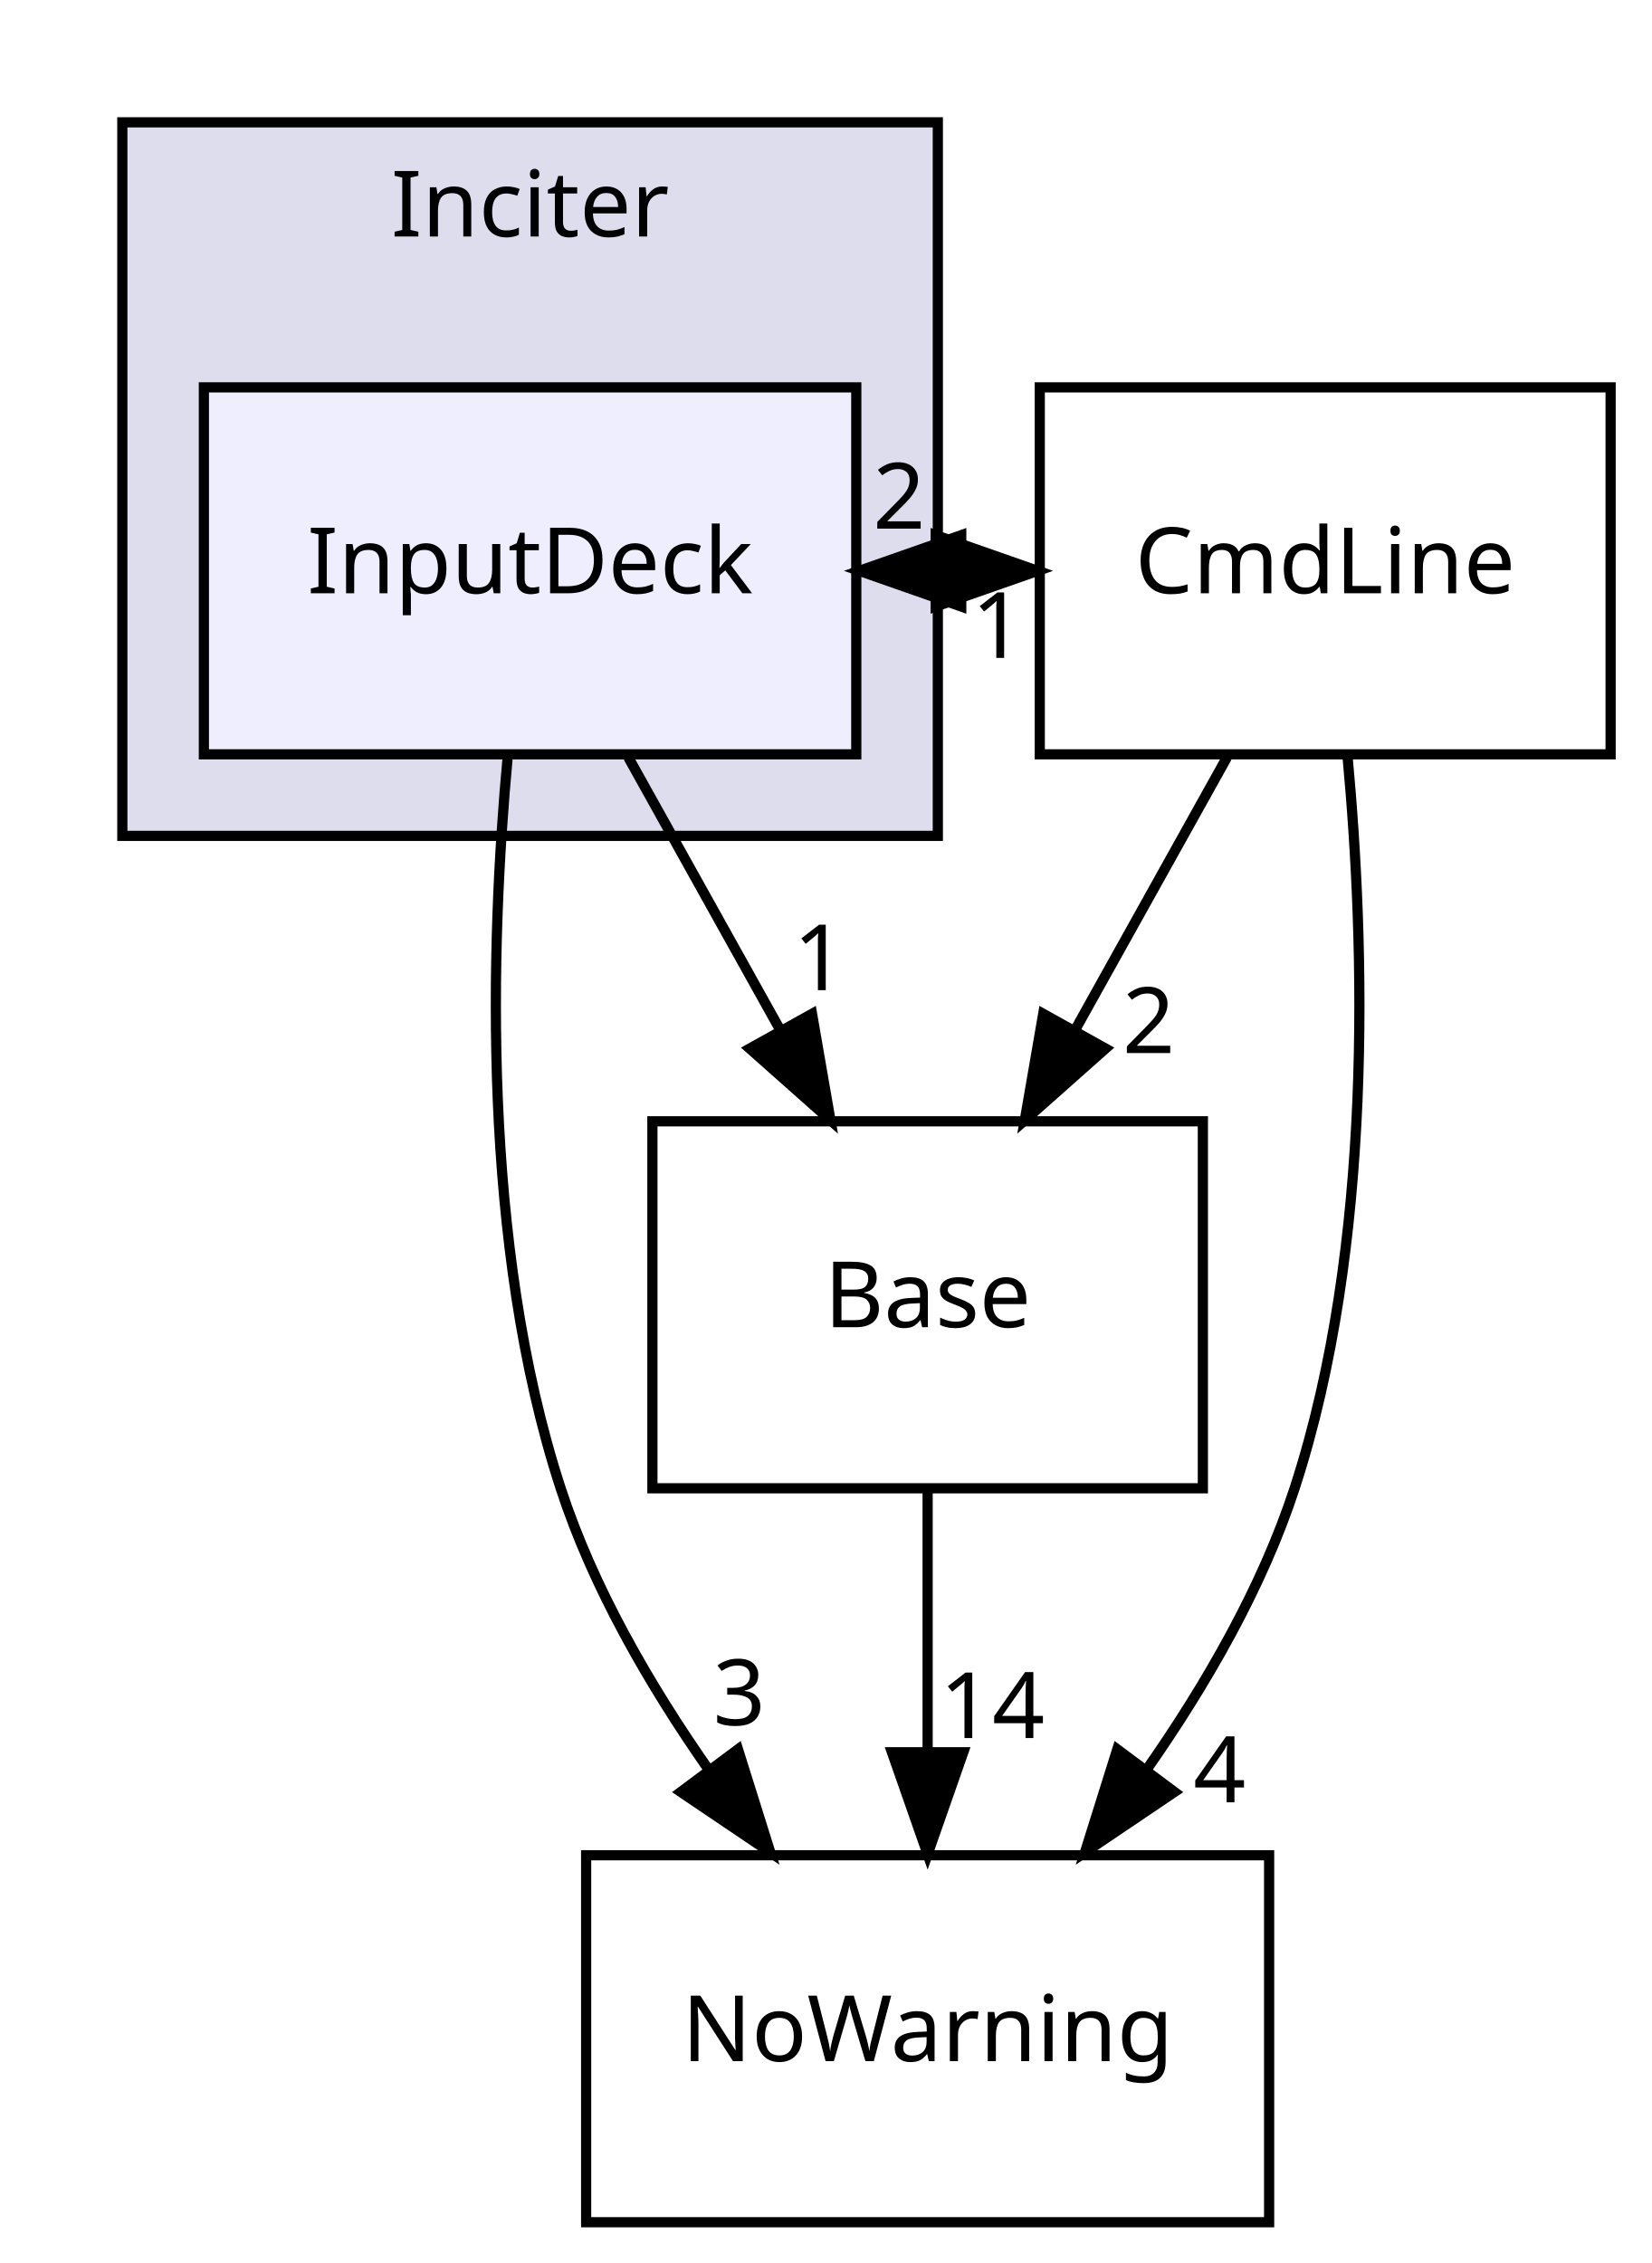
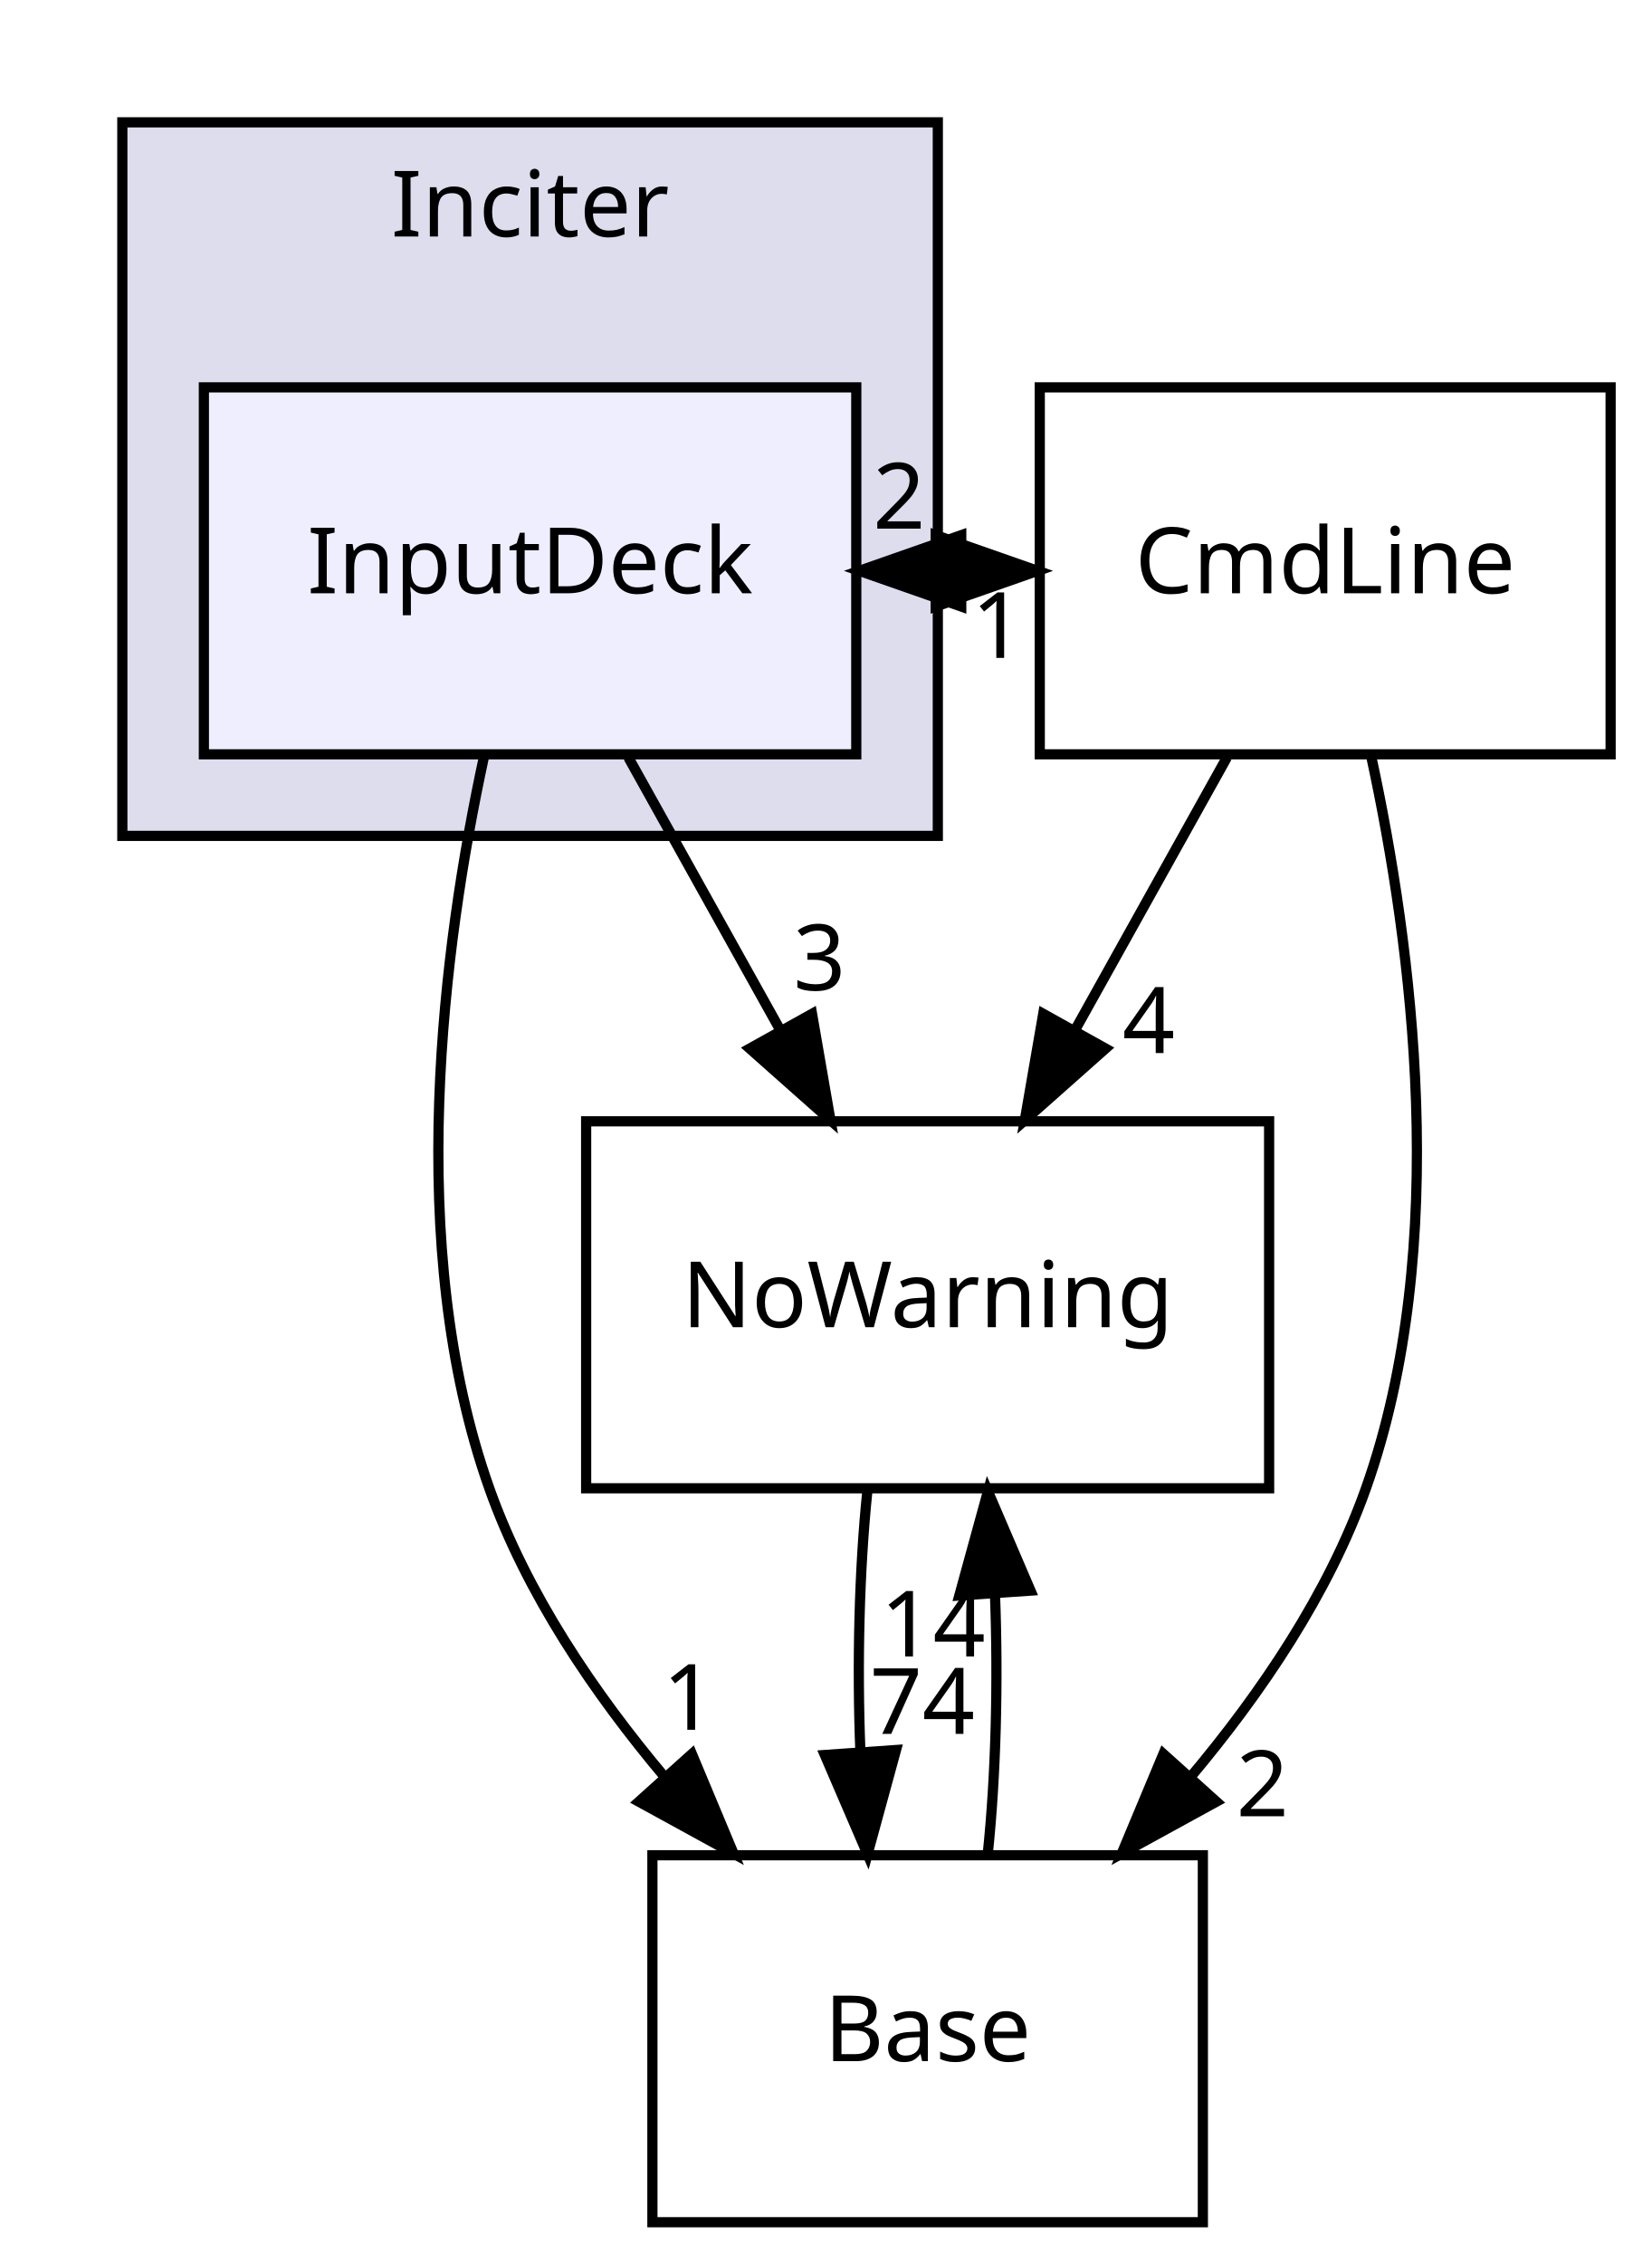
<svg xmlns="http://www.w3.org/2000/svg" xmlns:xlink="http://www.w3.org/1999/xlink" width="162pt" height="222pt" viewBox="0.00 0.00 162.00 222.00">
  <g id="graph0" class="graph" transform="scale(1 1) rotate(0) translate(4 218)">
    <g id="clust1" class="cluster">
      <g id="a_clust1">
        <a xlink:href="dir_936b9682310f724bddf97f7d4ce83a00.html" target="_top" xlink:title="Inciter">
          <polygon fill="#ddddee" stroke="black" points="8,-136 8,-206 88,-206 88,-136 8,-136" />
          <text text-anchor="middle" x="48" y="-194.8" font-family="sans-serif" font-size="9.00">Inciter</text>
        </a>
      </g>
    </g>
    <g id="node1" class="node">
      <g id="a_node1">
        <a xlink:href="dir_f2c0e1646bd8f4e9edf6fe12b66ea652.html" target="_top" xlink:title="InputDeck">
          <polygon fill="#eeeeff" stroke="black" points="80,-180 16,-180 16,-144 80,-144 80,-180" />
          <text text-anchor="middle" x="48" y="-159.8" font-family="sans-serif" font-size="9.00">InputDeck</text>
        </a>
      </g>
    </g>
    <g id="node2" class="node">
      <g id="a_node2">
        <a xlink:href="dir_e2db7fc2306357382337d2f47c164685.html" target="_top" xlink:title="CmdLine">
          <polygon fill="none" stroke="black" points="154,-180 98,-180 98,-144 154,-144 154,-180" />
          <text text-anchor="middle" x="126" y="-159.8" font-family="sans-serif" font-size="9.00">CmdLine</text>
        </a>
      </g>
    </g>
    <g id="edge4" class="edge">
      <path fill="none" stroke="black" d="M80.297,-162C82.757,-162 85.218,-162 87.678,-162" />
      <polygon fill="black" stroke="black" points="87.793,-165.5 97.793,-162 87.793,-158.5 87.793,-165.5" />
      <g id="a_edge4-headlabel">
        <a xlink:href="dir_000015_000010.html" target="_top" xlink:title="2">
          <text text-anchor="middle" x="84.198" y="-166.139" font-family="sans-serif" font-size="9.00">2</text>
        </a>
      </g>
    </g>
    <g id="node3" class="node">
      <g id="a_node3">
        <a xlink:href="dir_7e34f0efff2ff25c5f7cf9ee4af7a0ce.html" target="_top" xlink:title="NoWarning">
-           <polygon fill="none" stroke="black" points="120.5,-36 53.5,-36 53.5,-0 120.5,-0 120.5,-36" />
-           <text text-anchor="middle" x="87" y="-15.8" font-family="sans-serif" font-size="9.00">NoWarning</text>
+           <polygon fill="none" stroke="black" points="120.5,-108 53.5,-108 53.5,-72 120.5,-72 120.5,-108" />
+           <text text-anchor="middle" x="87" y="-87.8" font-family="sans-serif" font-size="9.00">NoWarning</text>
        </a>
      </g>
    </g>
    <g id="edge5" class="edge">
-       <path fill="none" stroke="black" d="M45.807,-143.783C44.108,-125.489 43.188,-95.959 51,-72 54.173,-62.267 59.718,-52.683 65.518,-44.398" />
-       <polygon fill="black" stroke="black" points="68.397,-46.392 71.567,-36.282 62.784,-42.209 68.397,-46.392" />
+       <path fill="none" stroke="black" d="M57.641,-143.697C62.127,-135.644 67.559,-125.894 72.524,-116.982" />
+       <polygon fill="black" stroke="black" points="75.661,-118.544 77.47,-108.104 69.546,-115.137 75.661,-118.544" />
      <g id="a_edge5-headlabel">
        <a xlink:href="dir_000015_000003.html" target="_top" xlink:title="3">
-           <text text-anchor="middle" x="68.525" y="-48.771" font-family="sans-serif" font-size="9.00">3</text>
+           <text text-anchor="middle" x="76.392" y="-120.865" font-family="sans-serif" font-size="9.00">3</text>
        </a>
      </g>
    </g>
    <g id="node4" class="node">
      <g id="a_node4">
        <a xlink:href="dir_4814b1a558d470c33d85e65dbde02eaa.html" target="_top" xlink:title="Base">
-           <polygon fill="none" stroke="black" points="114,-108 60,-108 60,-72 114,-72 114,-108" />
-           <text text-anchor="middle" x="87" y="-87.8" font-family="sans-serif" font-size="9.00">Base</text>
+           <polygon fill="none" stroke="black" points="114,-36 60,-36 60,-0 114,-0 114,-36" />
+           <text text-anchor="middle" x="87" y="-15.8" font-family="sans-serif" font-size="9.00">Base</text>
        </a>
      </g>
    </g>
    <g id="edge6" class="edge">
-       <path fill="none" stroke="black" d="M57.641,-143.697C62.127,-135.644 67.559,-125.894 72.524,-116.982" />
-       <polygon fill="black" stroke="black" points="75.661,-118.544 77.47,-108.104 69.546,-115.137 75.661,-118.544" />
+       <path fill="none" stroke="black" d="M43.464,-143.705C39.499,-125.346 35.573,-95.761 44,-72 47.661,-61.675 54.287,-51.896 61.257,-43.614" />
+       <polygon fill="black" stroke="black" points="63.874,-45.938 67.961,-36.163 58.67,-41.256 63.874,-45.938" />
      <g id="a_edge6-headlabel">
        <a xlink:href="dir_000015_000002.html" target="_top" xlink:title="1">
-           <text text-anchor="middle" x="76.392" y="-120.865" font-family="sans-serif" font-size="9.00">1</text>
+           <text text-anchor="middle" x="63.58" y="-48.309" font-family="sans-serif" font-size="9.00">1</text>
        </a>
      </g>
    </g>
    <g id="edge1" class="edge">
      <path fill="none" stroke="black" d="M97.793,-162C95.332,-162 92.872,-162 90.412,-162" />
      <polygon fill="black" stroke="black" points="90.297,-158.5 80.297,-162 90.297,-165.5 90.297,-158.5" />
      <g id="a_edge1-headlabel">
        <a xlink:href="dir_000010_000015.html" target="_top" xlink:title="1">
          <text text-anchor="middle" x="93.891" y="-153.461" font-family="sans-serif" font-size="9.00">1</text>
        </a>
      </g>
    </g>
    <g id="edge2" class="edge">
-       <path fill="none" stroke="black" d="M128.193,-143.783C129.892,-125.489 130.812,-95.959 123,-72 119.827,-62.267 114.282,-52.683 108.482,-44.398" />
-       <polygon fill="black" stroke="black" points="111.216,-42.209 102.433,-36.282 105.603,-46.392 111.216,-42.209" />
+       <path fill="none" stroke="black" d="M116.36,-143.697C111.873,-135.644 106.441,-125.894 101.476,-116.982" />
+       <polygon fill="black" stroke="black" points="104.454,-115.137 96.53,-108.104 98.339,-118.544 104.454,-115.137" />
      <g id="a_edge2-headlabel">
        <a xlink:href="dir_000010_000003.html" target="_top" xlink:title="4">
-           <text text-anchor="middle" x="115.64" y="-41.194" font-family="sans-serif" font-size="9.00">4</text>
+           <text text-anchor="middle" x="108.684" y="-114.695" font-family="sans-serif" font-size="9.00">4</text>
        </a>
      </g>
    </g>
    <g id="edge3" class="edge">
-       <path fill="none" stroke="black" d="M116.36,-143.697C111.873,-135.644 106.441,-125.894 101.476,-116.982" />
-       <polygon fill="black" stroke="black" points="104.454,-115.137 96.53,-108.104 98.339,-118.544 104.454,-115.137" />
+       <path fill="none" stroke="black" d="M130.536,-143.705C134.501,-125.346 138.427,-95.761 130,-72 126.338,-61.675 119.713,-51.896 112.743,-43.614" />
+       <polygon fill="black" stroke="black" points="115.33,-41.256 106.039,-36.163 110.126,-45.938 115.33,-41.256" />
      <g id="a_edge3-headlabel">
        <a xlink:href="dir_000010_000002.html" target="_top" xlink:title="2">
-           <text text-anchor="middle" x="108.684" y="-114.695" font-family="sans-serif" font-size="9.00">2</text>
+           <text text-anchor="middle" x="119.845" y="-39.829" font-family="sans-serif" font-size="9.00">2</text>
        </a>
      </g>
    </g>
    <g id="edge7" class="edge">
-       <path fill="none" stroke="black" d="M87,-71.697C87,-63.983 87,-54.712 87,-46.112" />
-       <polygon fill="black" stroke="black" points="90.5,-46.104 87,-36.104 83.5,-46.104 90.5,-46.104" />
+       <path fill="none" stroke="black" d="M81.084,-71.697C80.289,-63.983 80.062,-54.712 80.405,-46.112" />
+       <polygon fill="black" stroke="black" points="83.898,-46.324 81.105,-36.104 76.915,-45.836 83.898,-46.324" />
      <g id="a_edge7-headlabel">
+         <a xlink:href="dir_000003_000002.html" target="_top" xlink:title="74">
+           <text text-anchor="middle" x="86.48" y="-47.908" font-family="sans-serif" font-size="9.00">74</text>
+         </a>
+       </g>
+     </g>
+     <g id="edge8" class="edge">
+       <path fill="none" stroke="black" d="M92.895,-36.104C93.701,-43.791 93.937,-53.054 93.604,-61.665" />
+       <polygon fill="black" stroke="black" points="90.109,-61.48 92.916,-71.697 97.092,-61.96 90.109,-61.48" />
+       <g id="a_edge8-headlabel">
        <a xlink:href="dir_000002_000003.html" target="_top" xlink:title="14">
-           <text text-anchor="middle" x="93.339" y="-47.499" font-family="sans-serif" font-size="9.00">14</text>
+           <text text-anchor="middle" x="87.522" y="-55.5" font-family="sans-serif" font-size="9.00">14</text>
        </a>
      </g>
    </g>
  </g>
</svg>
